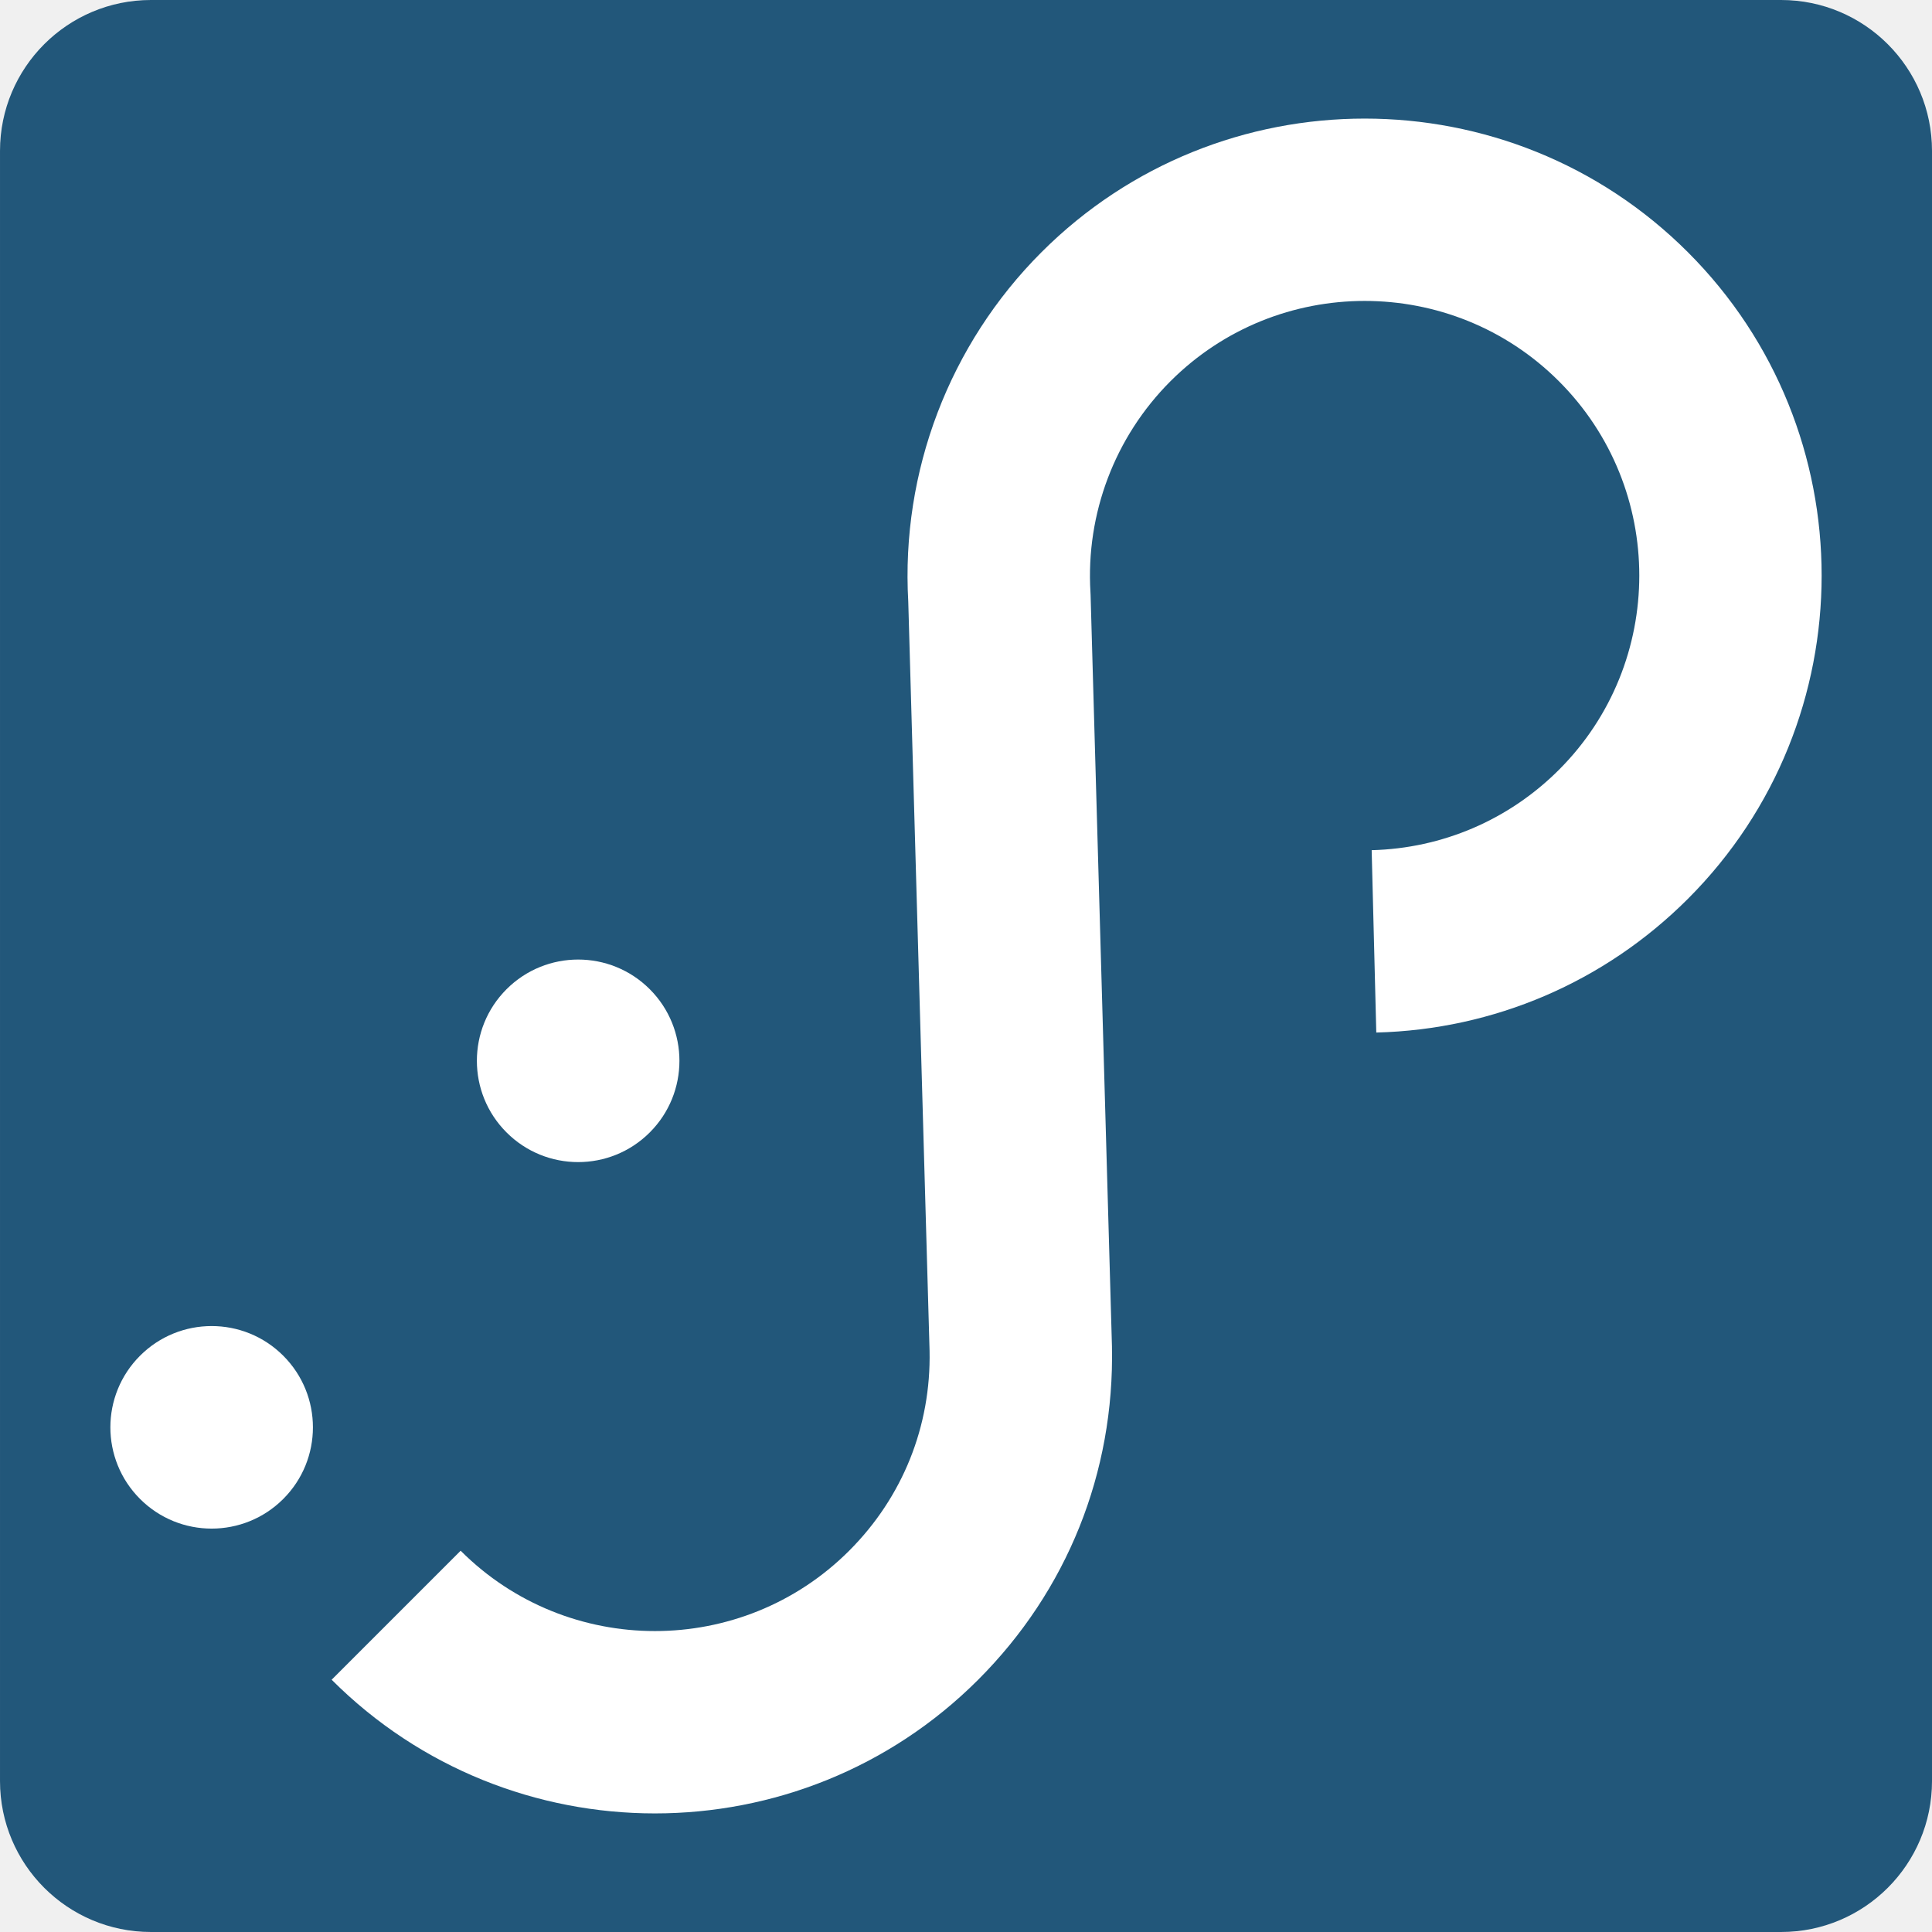
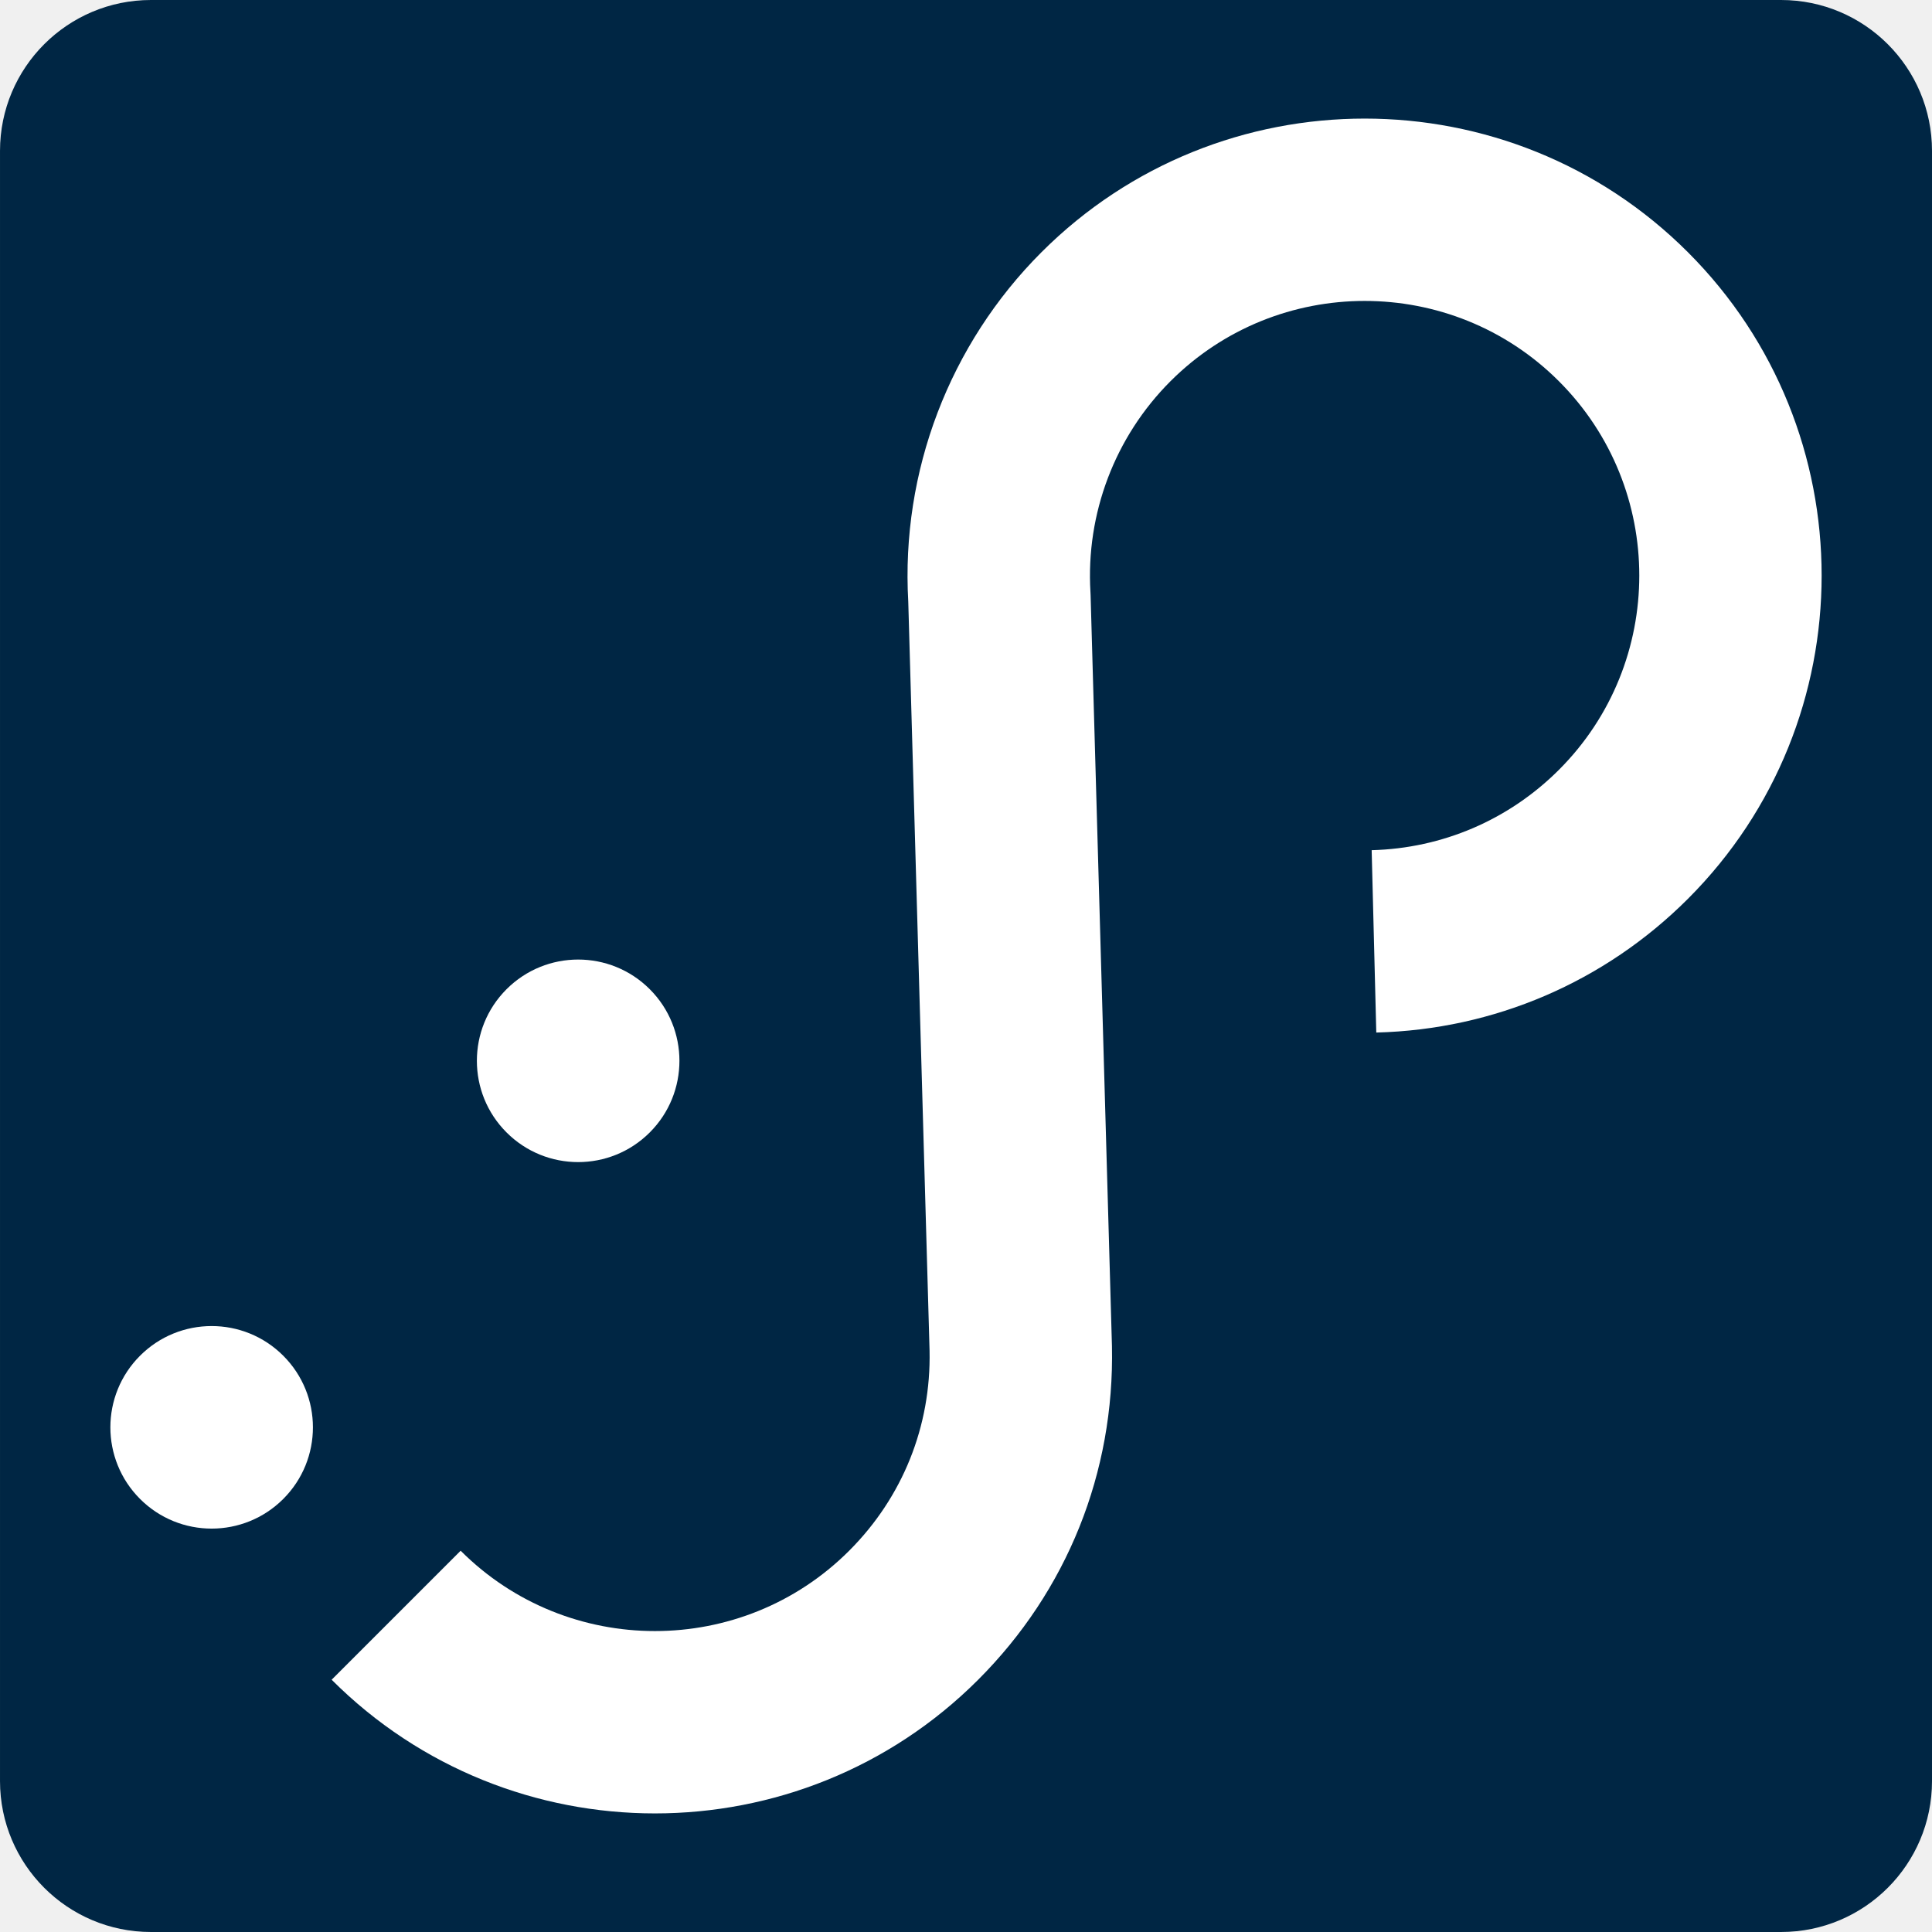
<svg xmlns="http://www.w3.org/2000/svg" width="32mm" height="32mm" viewBox="0 0 32 32" version="1.1" id="svg227">
  <defs id="defs224">
    <clipPath clipPathUnits="userSpaceOnUse" id="clipPath210-4-1">
      <path d="M 0,595.276 H 841.89 V 0 H 0 Z" id="path208-3-8" />
    </clipPath>
  </defs>
  <g id="layer1" transform="translate(-114.9313,-262.6691)">
-     <g id="g204-6-8" transform="matrix(0.0457061,0,0,-0.0457061,111.2044,296.0345)" style="fill:#22577a;fill-opacity:1">
-       <rect style="fill:#22577a;fill-opacity:1;stroke:none;stroke-width:9.905" id="rect3619-8" width="700.125" height="700.125" x="81.543" y="-729.999" transform="scale(1,-1)" rx="54.697" ry="54.697" />
+     <g id="g204-6-8" transform="matrix(0.0457061,0,0,-0.0457061,111.2044,296.0345)" style="fill:#002644;fill-opacity:1">
+       <rect style="fill:#002644;fill-opacity:1;stroke:none;stroke-width:9.905" id="rect3619-8" width="700.125" height="700.125" x="81.543" y="-729.999" transform="scale(1,-1)" rx="54.697" ry="54.697" />
      <g id="g206-5-3" clip-path="url(#clipPath210-4-1)" style="fill:#ffffff;fill-opacity:1" transform="matrix(0.7731871,0.7731871,-0.7731871,0.7731871,414.097,-248.5175)">
        <g id="g212-9-5" transform="translate(253.3193,224.9719)" style="fill:#ffffff;fill-opacity:1">
          <path d="m 0,0 c -83.542,0 -151.51,67.97 -151.51,151.511 h 60.462 c 0,-50.204 40.843,-91.048 91.048,-91.048 25.035,0 48.374,9.951 65.709,28.027 l 170.578,180.564 c 28.735,32.192 69.91,50.641 113.053,50.641 83.541,0 151.51,-67.968 151.51,-151.51 0,-83.541 -67.969,-151.51 -151.51,-151.51 -39.029,0 -76.098,14.808 -104.381,41.694 l 41.654,43.819 c 16.998,-16.155 39.274,-25.051 62.727,-25.051 50.204,0 91.048,40.844 91.048,91.048 0,50.205 -40.844,91.048 -91.048,91.048 -26.028,0 -50.866,-11.179 -68.151,-30.668 L 280.548,227.86 109.501,46.8 C 80.494,16.561 41.662,0 0,0" style="fill:#ffffff;fill-opacity:1;fill-rule:nonzero;stroke:none" id="path214-5-2" />
        </g>
        <g id="g216-4-2" transform="translate(166.4009,463.7507)" style="fill:#ffffff;fill-opacity:1">
          <path d="m 0,0 c 0,-18.537 -15.027,-33.564 -33.564,-33.564 -18.537,0 -33.563,15.027 -33.563,33.564 0,18.537 15.026,33.563 33.563,33.563 C -15.027,33.563 0,18.537 0,0" style="fill:#ffffff;fill-opacity:1;fill-rule:nonzero;stroke:none" id="path218-9-6" />
        </g>
        <g id="g220-1-6" transform="translate(338.1777,463.7507)" style="fill:#ffffff;fill-opacity:1">
          <path d="m 0,0 c 0,-18.537 -15.027,-33.564 -33.564,-33.564 -18.537,0 -33.564,15.027 -33.564,33.564 0,18.537 15.027,33.563 33.564,33.563 C -15.027,33.563 0,18.537 0,0" style="fill:#ffffff;fill-opacity:1;fill-rule:nonzero;stroke:none" id="path222-7-7" />
        </g>
      </g>
    </g>
  </g>
</svg>
